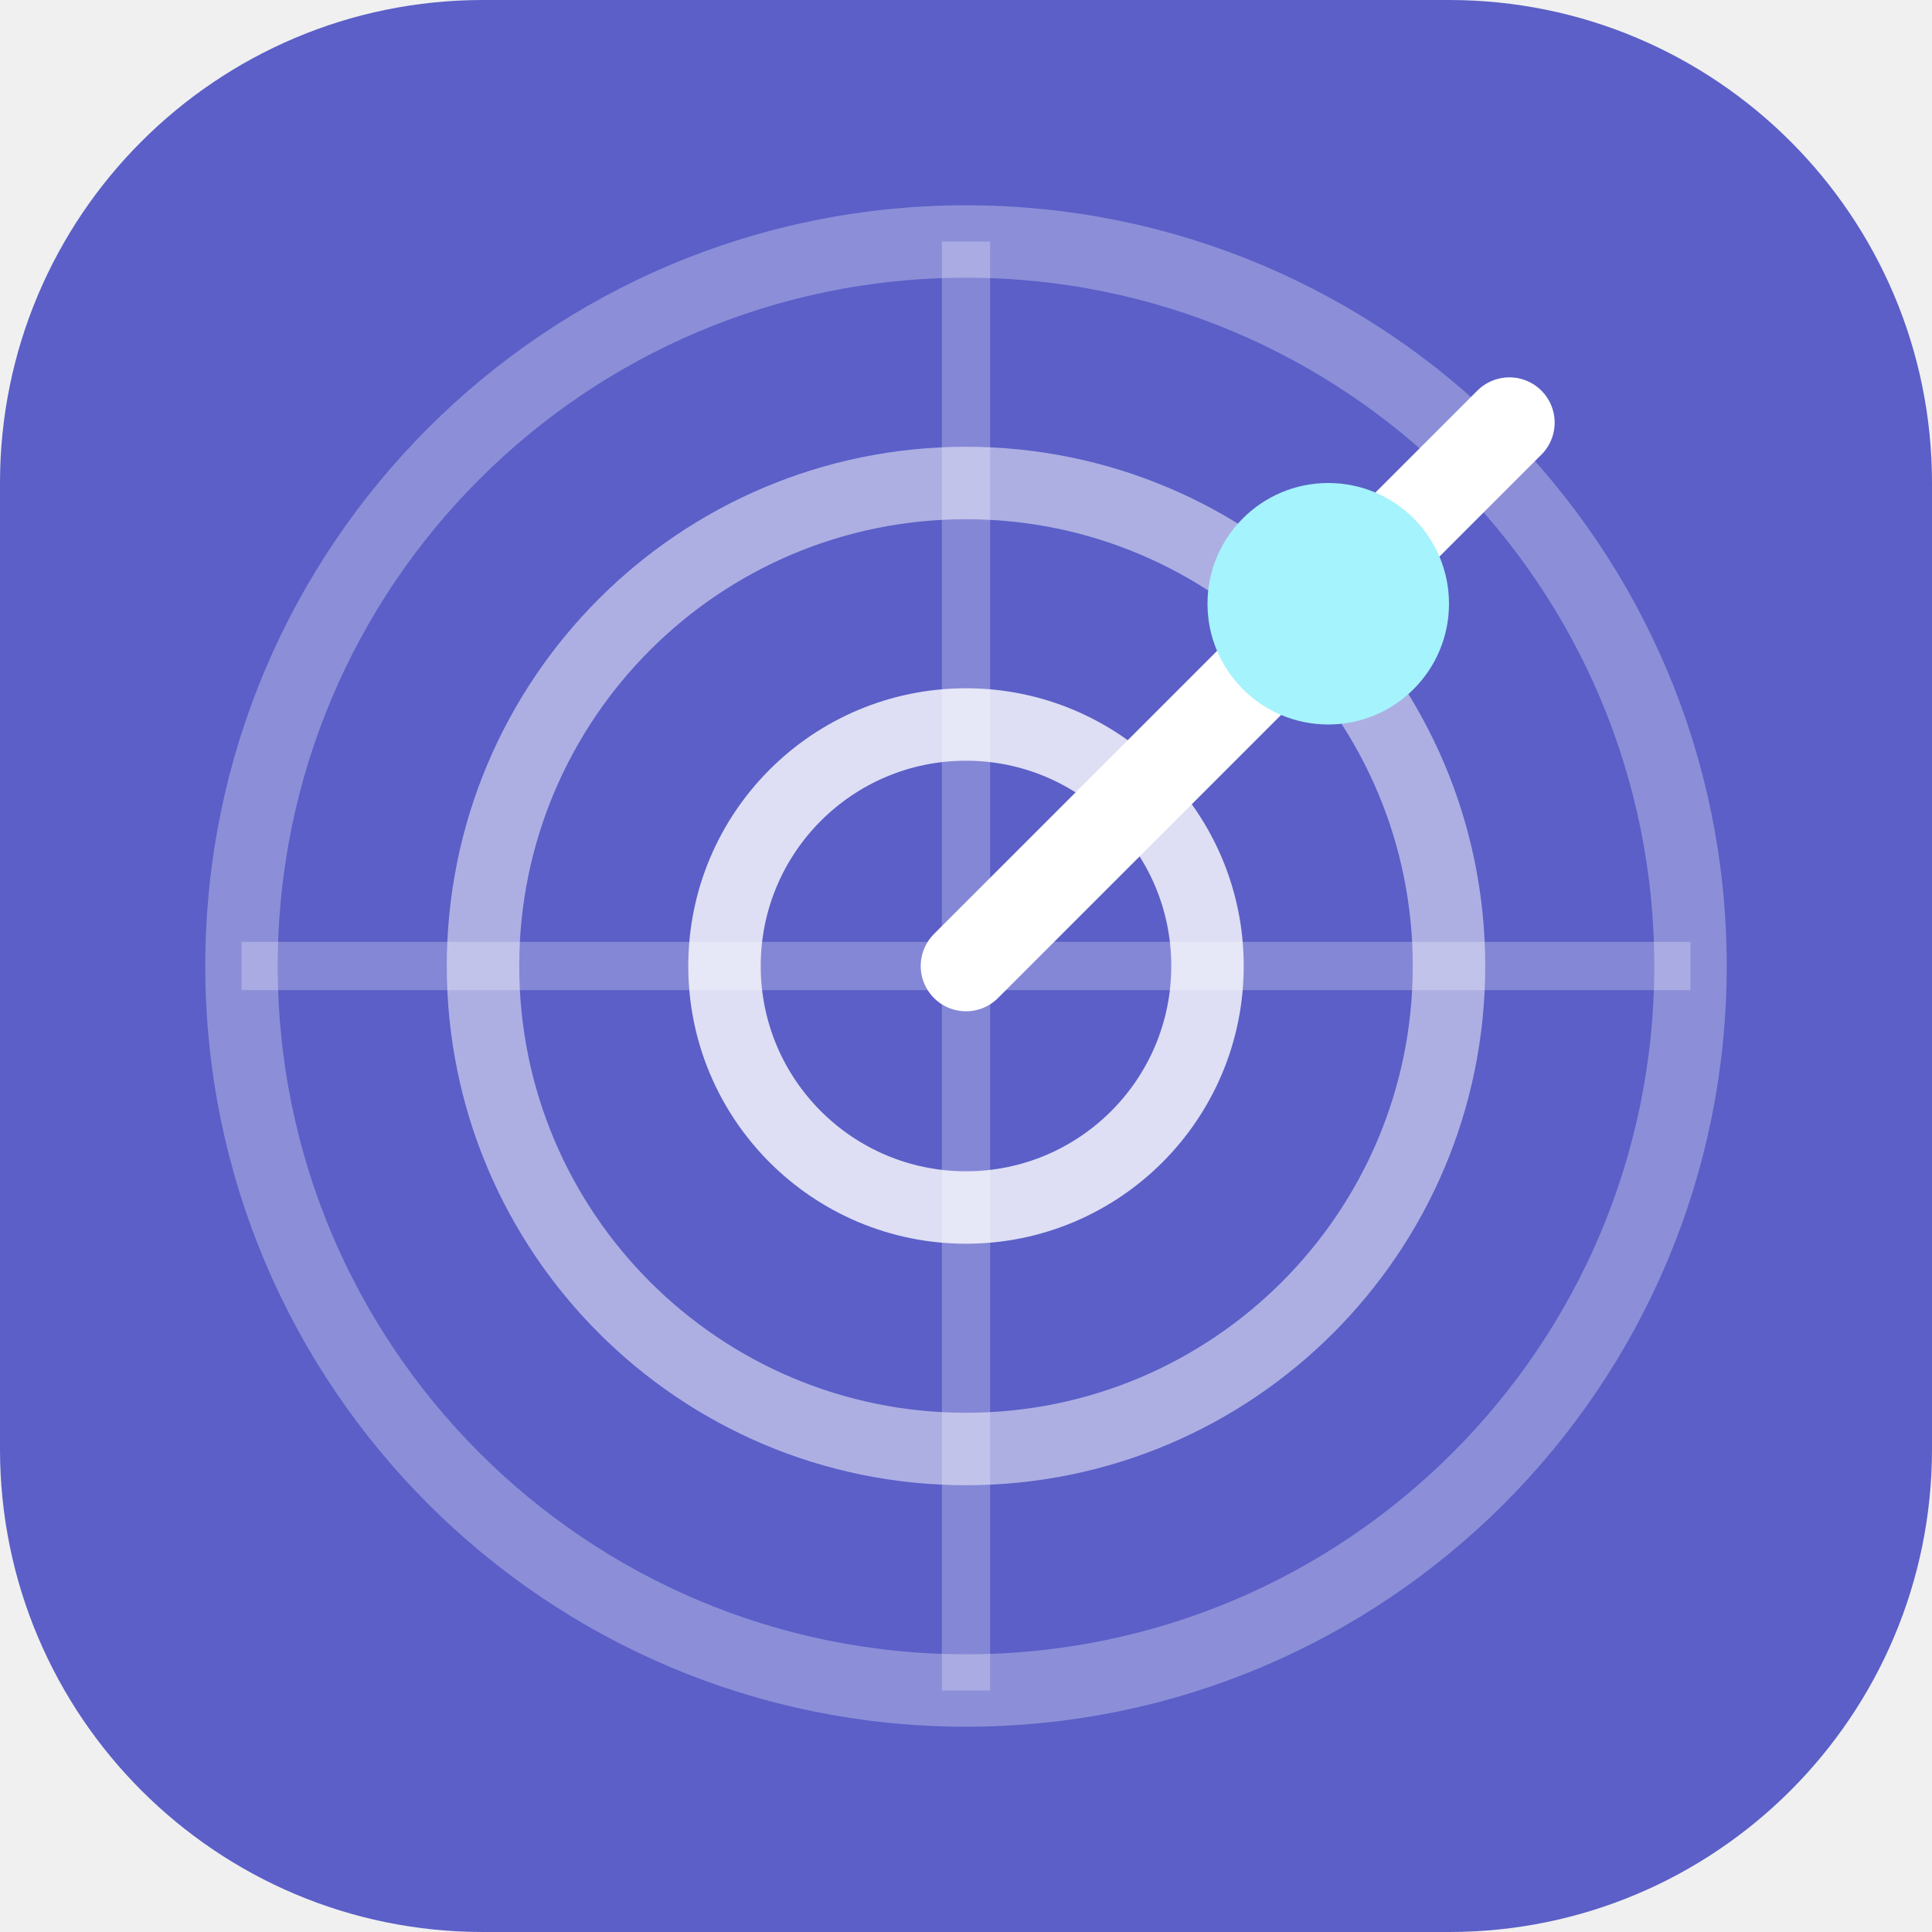
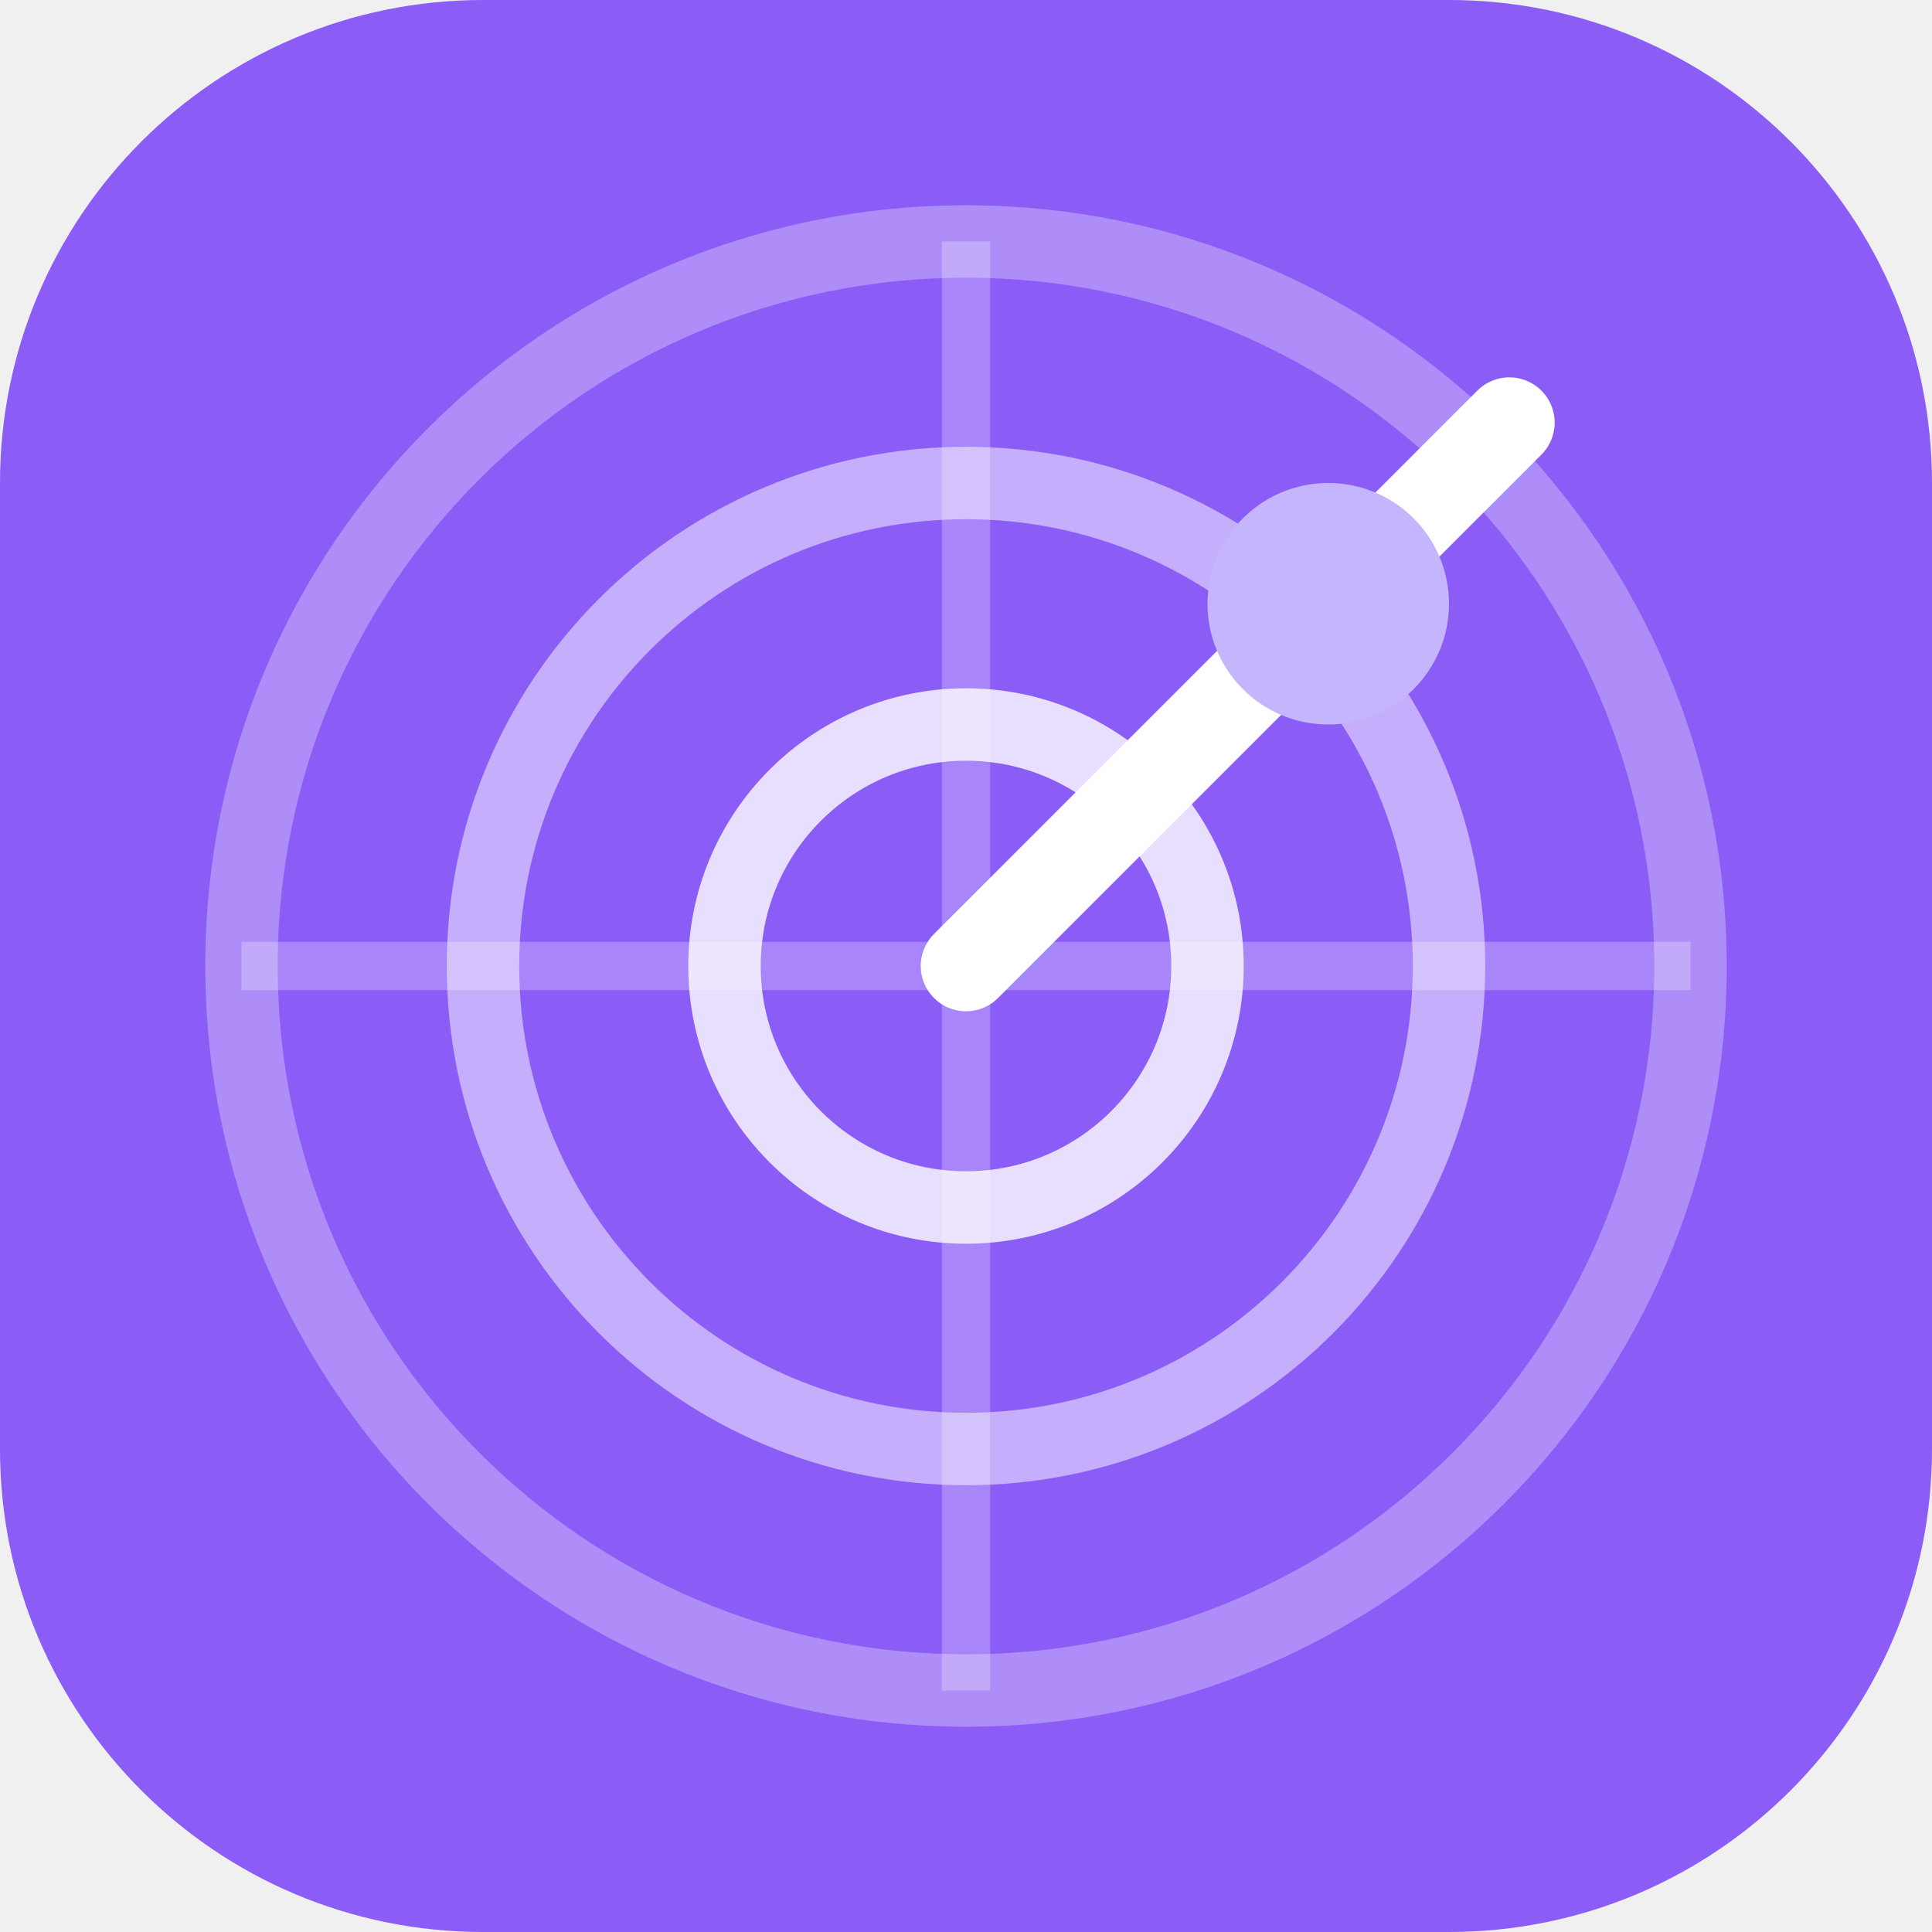
<svg xmlns="http://www.w3.org/2000/svg" viewBox="0 0 32 32" fill="none">
-   <rect width="32" height="32" rx="8" fill="#5b5fc7" />
+   <rect width="32" height="32" rx="8" fill="#8b5cf6" />
  <circle cx="16" cy="16" r="12" stroke="white" stroke-width="1.2" stroke-opacity="0.3" />
  <circle cx="16" cy="16" r="8" stroke="white" stroke-width="1.2" stroke-opacity="0.5" />
  <circle cx="16" cy="16" r="4" stroke="white" stroke-width="1.2" stroke-opacity="0.8" />
  <line x1="16" y1="16" x2="25" y2="7" stroke="white" stroke-width="1.5" stroke-linecap="round" />
  <line x1="16" y1="4" x2="16" y2="28" stroke="white" stroke-width="0.8" stroke-opacity="0.25" />
  <line x1="4" y1="16" x2="28" y2="16" stroke="white" stroke-width="0.8" stroke-opacity="0.25" />
-   <circle cx="22" cy="10" r="2" fill="#a5f3fc" />
+   <circle cx="22" cy="10" r="2" fill="#c4b5fd" />
</svg>
